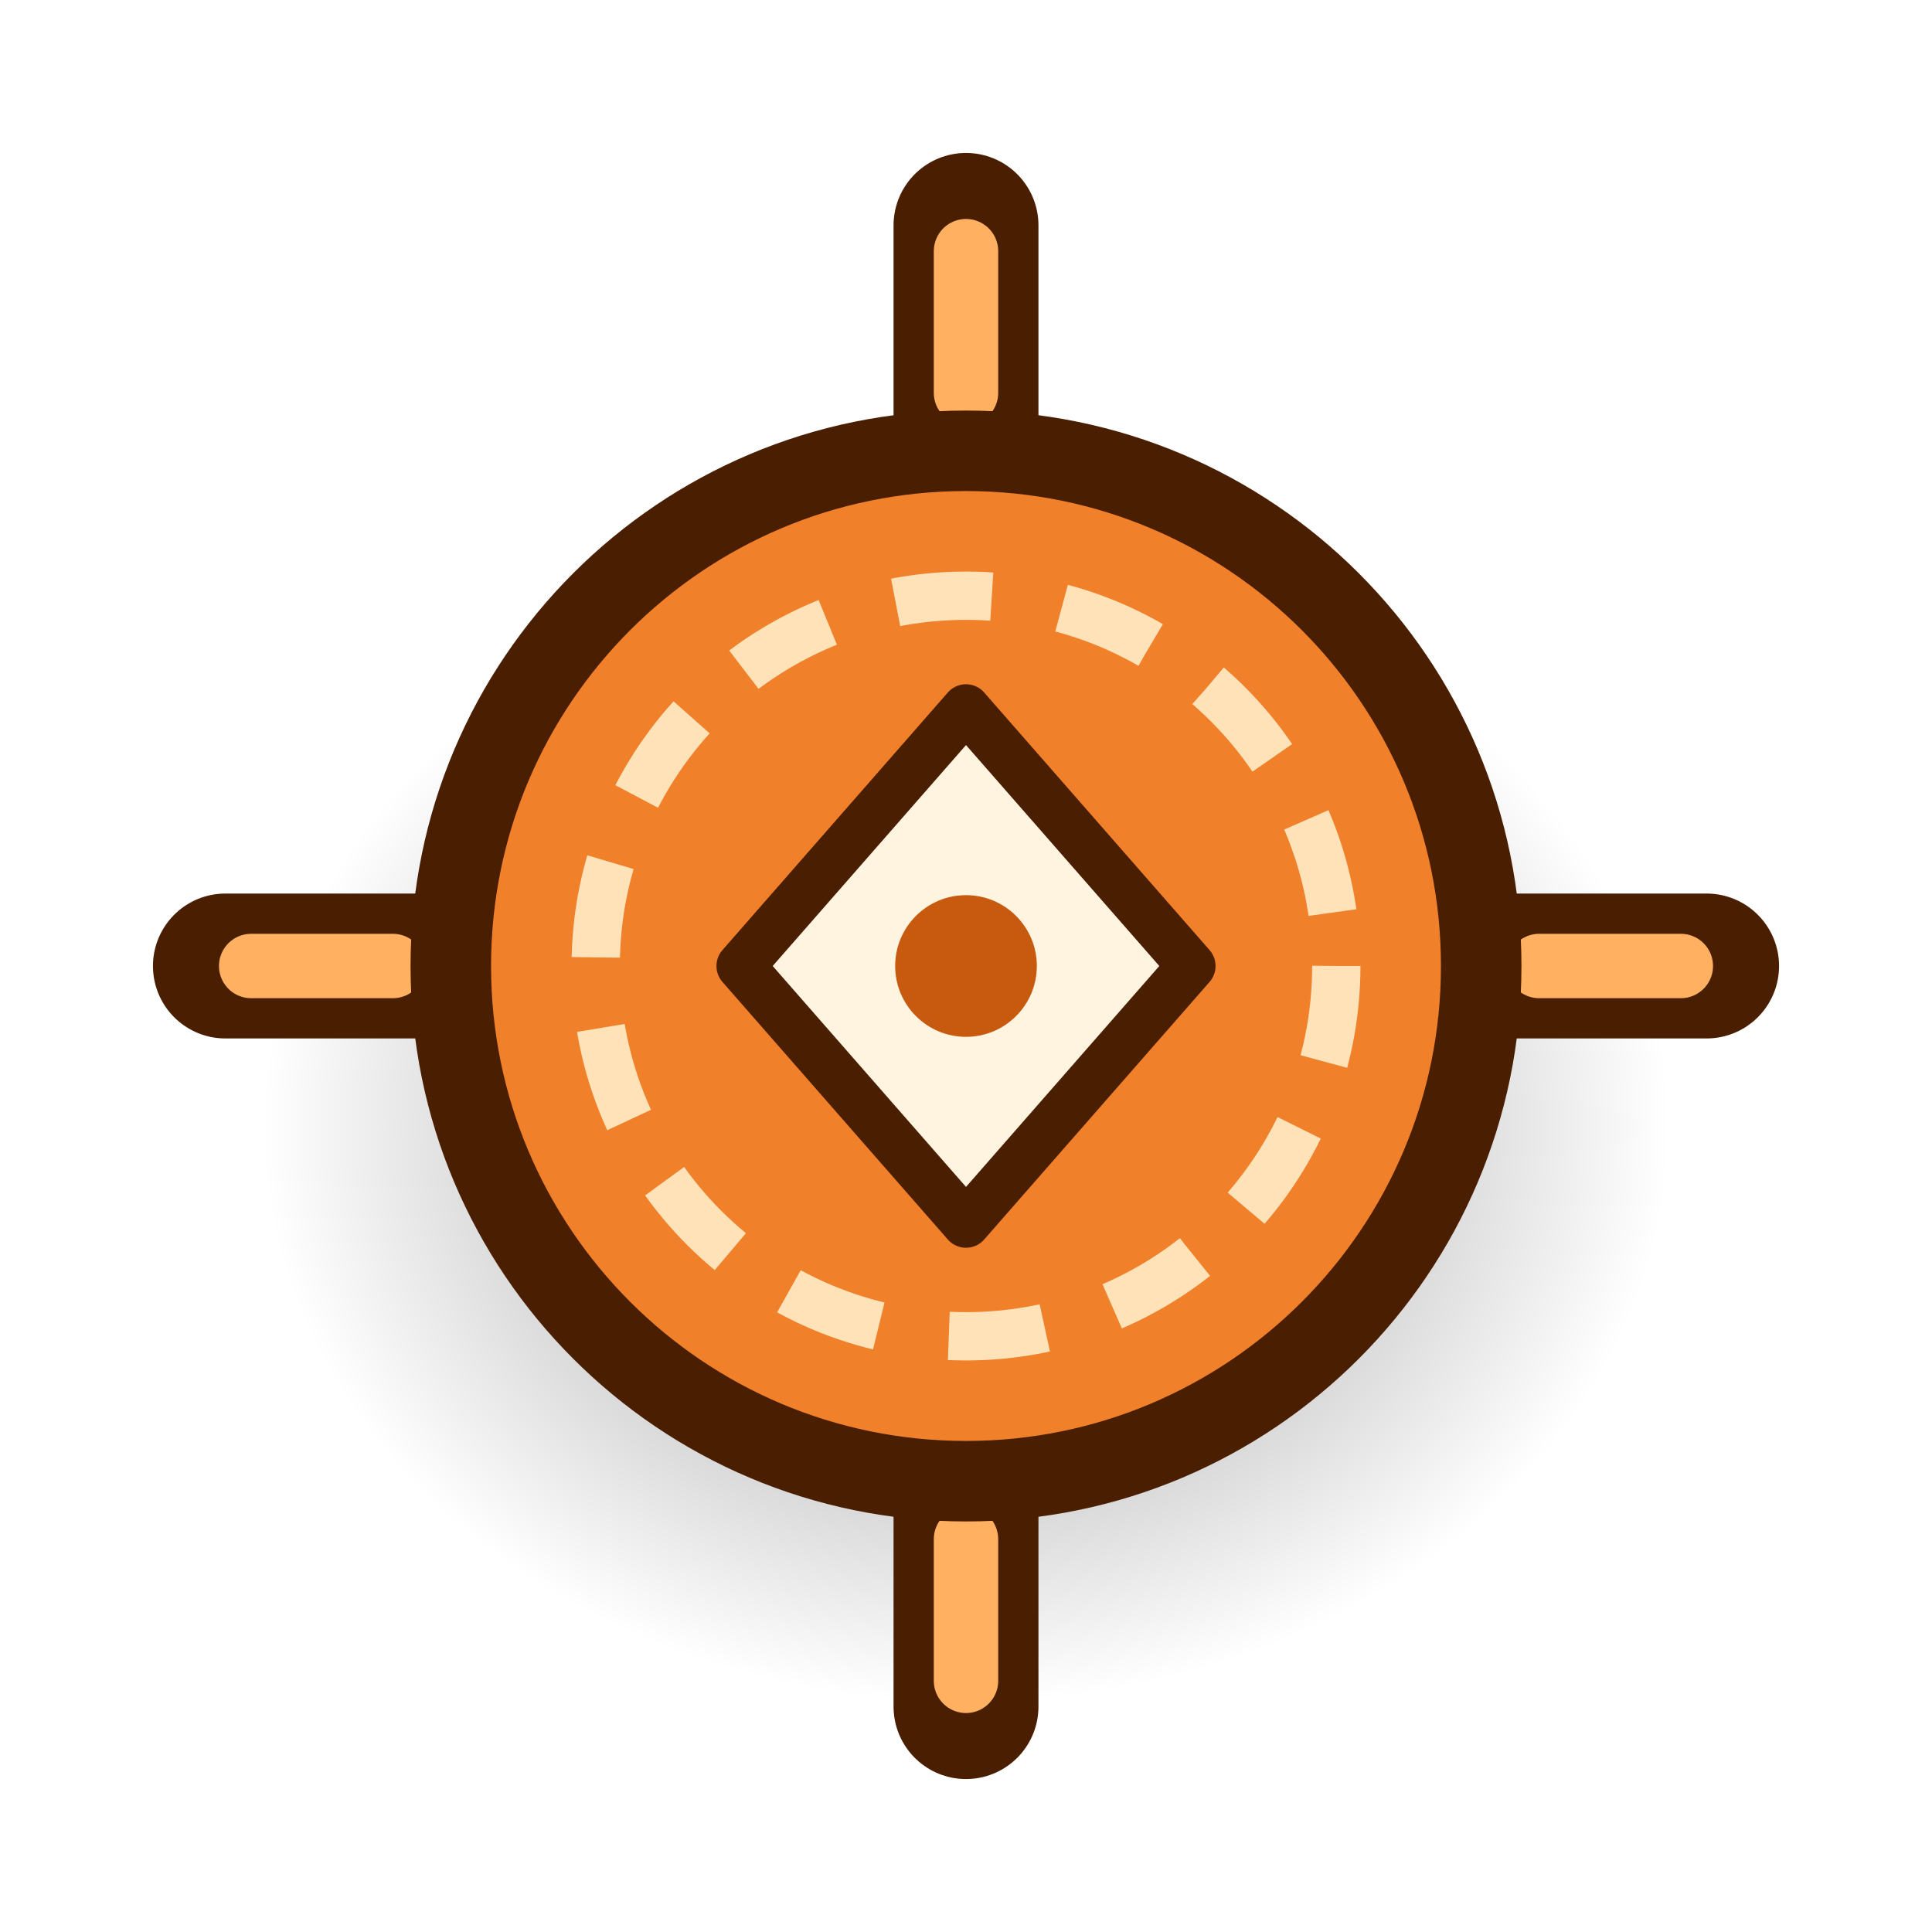
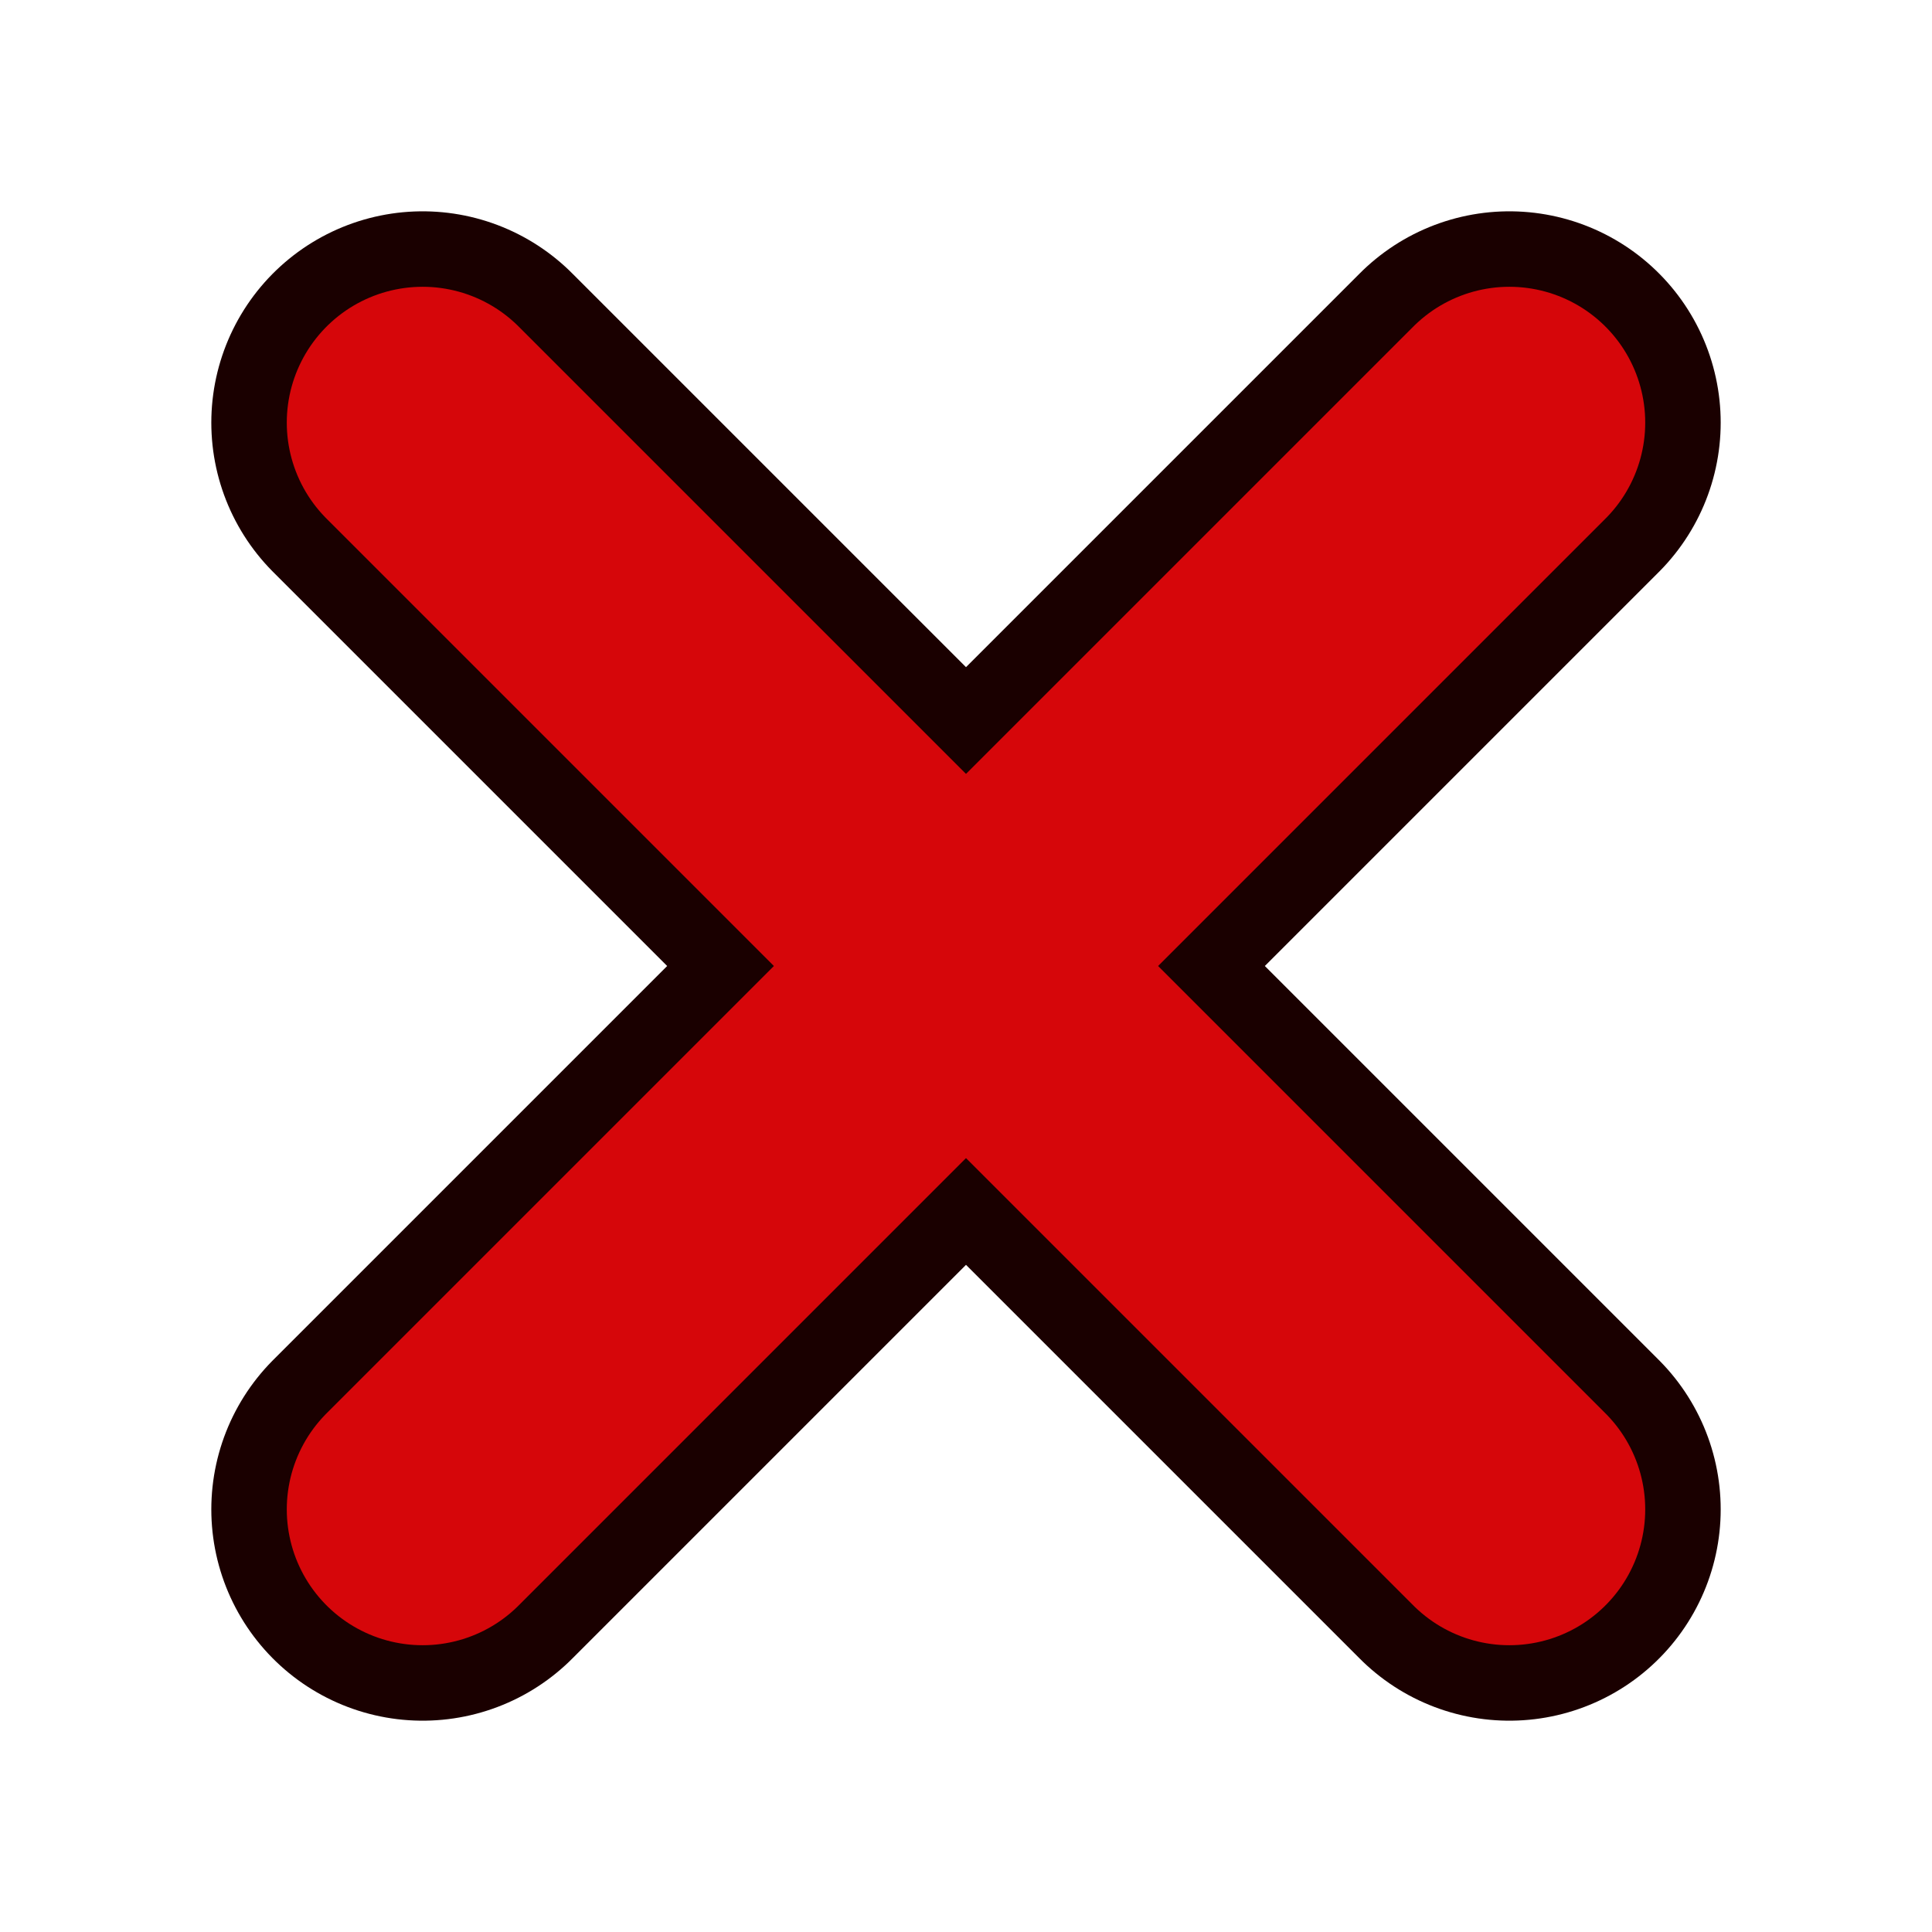
- <svg data-anchor="center" viewBox="-6 -6 60 60" width="48" height="48" aria-hidden="true">
-   <defs>
-     <radialGradient id="sk-zelda-pin-shadow">
-       <stop offset="0" stop-color="#000" stop-opacity=".45" />
-       <stop offset="1" stop-color="#000" stop-opacity="0" />
-     </radialGradient>
-   </defs>
-   <ellipse cx="24" cy="29" rx="22" ry="18" fill="url(#sk-zelda-pin-shadow)" />
-   <g stroke-linecap="round">
-     <path d="M24 1v6M24 41v6M1 24h6M41 24h6" stroke="#4a1e00" stroke-width="4.5" />
-     <path d="M24 1.8v4.4M24 41.8v4.4M1.8 24h4.4M41.8 24h4.4" stroke="#ffb060" stroke-width="2" />
-   </g>
-   <circle cx="24" cy="24" r="16" fill="#f0802a" stroke="#4a1e00" stroke-width="2.5" />
-   <circle cx="24" cy="24" r="11.5" fill="none" stroke="#ffe2b8" stroke-width="1.5" stroke-dasharray="3 2.2" />
-   <path d="M24 16 L31 24 L24 32 L17 24 Z" fill="#fff4e0" stroke="#4a1e00" stroke-width="1.5" stroke-linejoin="round" />
-   <circle cx="24" cy="24" r="2.2" fill="#c85a10" />
+ <svg data-anchor="center" viewBox="0 0 32 32" width="30" height="30" aria-hidden="true">
+   <path d="M7 7 L25 25 M25 7 L7 25" stroke="#1a0000" stroke-width="7" stroke-linecap="round" />
+   <path d="M7 7 L25 25 M25 7 L7 25" stroke="#d6060a" stroke-width="4.5" stroke-linecap="round" />
</svg>
